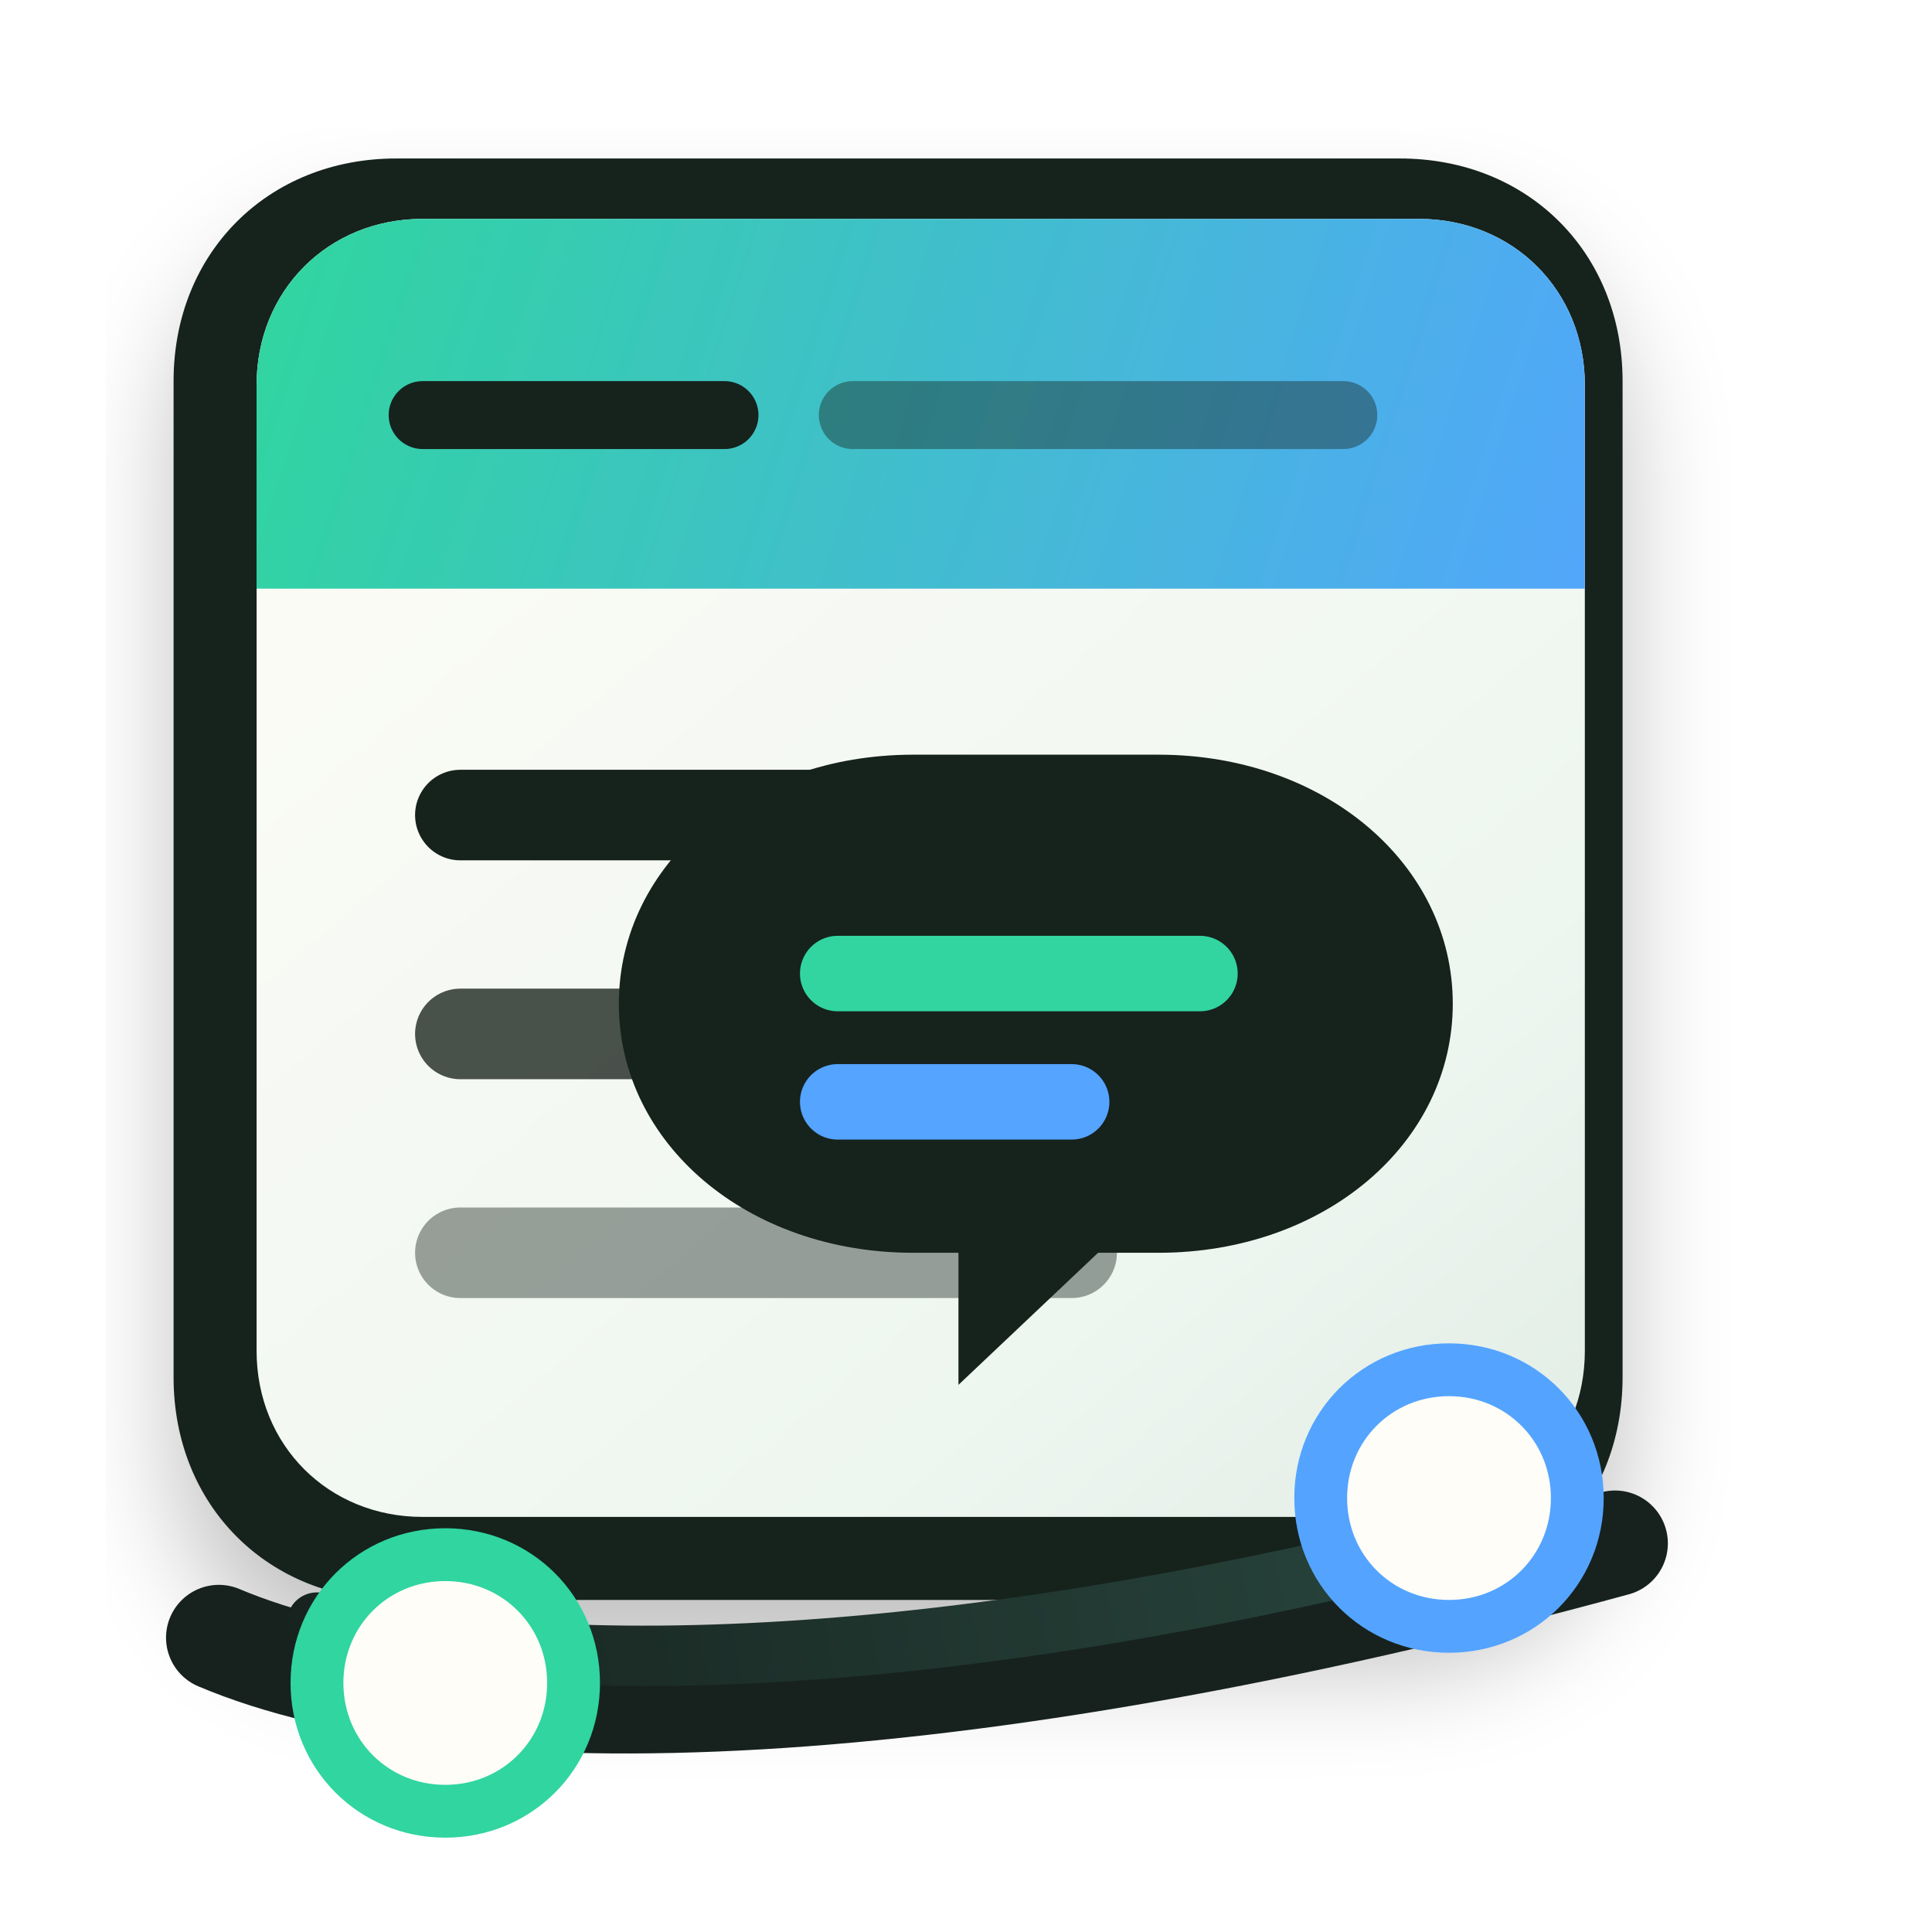
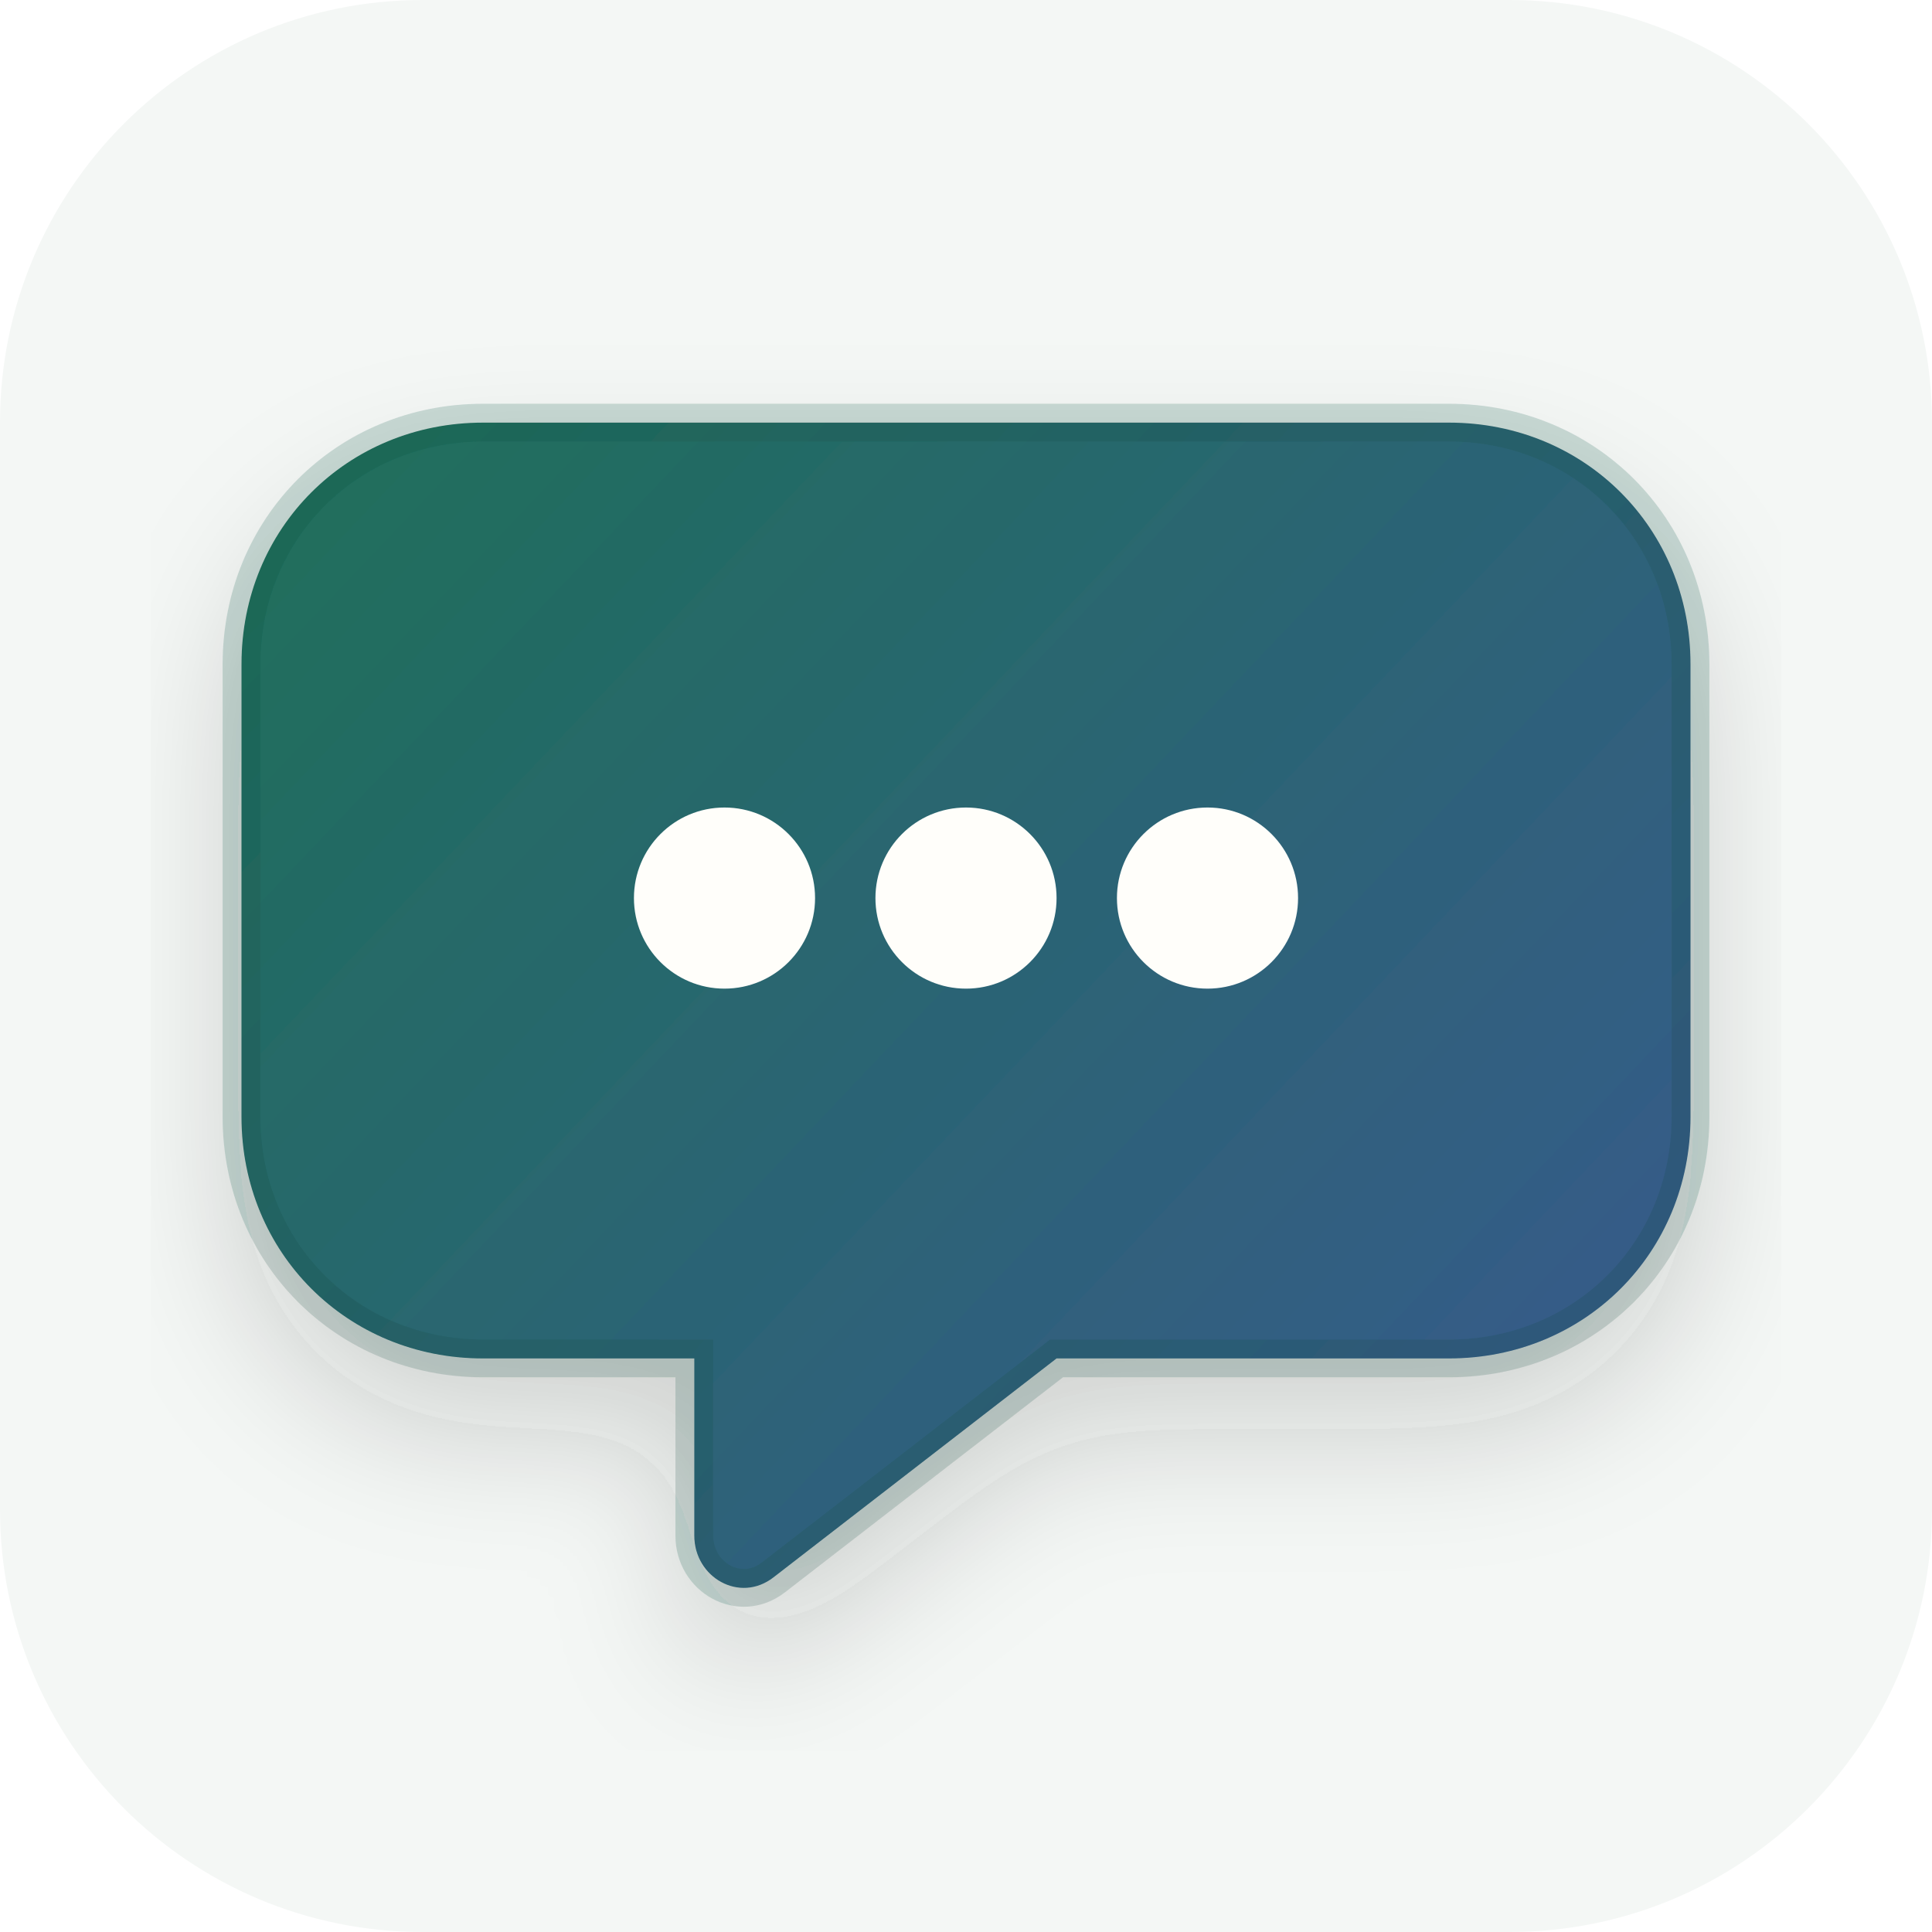
<svg xmlns="http://www.w3.org/2000/svg" viewBox="0 0 512 512" role="img" aria-labelledby="title desc">
  <defs>
-     <linearGradient id="card" x1="78" x2="430" y1="40" y2="452" gradientUnits="userSpaceOnUse">
-       <stop offset="0" stop-color="#FFFDF7" />
-       <stop offset="0.68" stop-color="#EEF6F0" />
-       <stop offset="1" stop-color="#DDEAE2" />
+     <linearGradient id="bubble" x1="96" x2="416" y1="104" y2="408" gradientUnits="userSpaceOnUse">
+       <stop offset="0" stop-color="#1f6f5b" />
+       <stop offset="1" stop-color="#375a8c" />
    </linearGradient>
-     <linearGradient id="tab" x1="78" x2="434" y1="52" y2="166" gradientUnits="userSpaceOnUse">
-       <stop offset="0" stop-color="#30D5A0" />
-       <stop offset="1" stop-color="#54A4FF" />
-     </linearGradient>
-     <linearGradient id="deck" x1="68" x2="432" y1="422" y2="352" gradientUnits="userSpaceOnUse">
-       <stop offset="0" stop-color="#17221E" />
-       <stop offset="1" stop-color="#2A4B42" />
-     </linearGradient>
-     <filter id="shadow" x="28" y="16" width="456" height="480" color-interpolation-filters="sRGB" filterUnits="userSpaceOnUse">
-       <feDropShadow dx="0" dy="18" flood-color="#06100D" flood-opacity="0.24" stdDeviation="14" />
+     <filter id="shadow" x="40" y="48" width="432" height="416" color-interpolation-filters="sRGB" filterUnits="userSpaceOnUse">
+       <feDropShadow dx="0" dy="18" flood-color="#1f2520" flood-opacity="0.18" stdDeviation="18" />
    </filter>
  </defs>
+   <rect width="512" height="512" rx="112" fill="#f4f7f5" />
  <g filter="url(#shadow)">
-     <path d="M105 42H371C405 42 430 67 430 101V365C430 399 405 424 371 424H105C71 424 46 399 46 365V101C46 67 71 42 105 42Z" fill="#17221E" />
-     <path d="M112 58H376C401 58 420 77 420 102V358C420 383 401 402 376 402H112C87 402 68 383 68 358V102C68 77 87 58 112 58Z" fill="url(#card)" />
-     <path d="M112 58H376C401 58 420 77 420 102V156H68V102C68 77 87 58 112 58Z" fill="url(#tab)" />
-     <path d="M112 110H192" stroke="#17221E" stroke-linecap="round" stroke-width="18" />
-     <path d="M226 110H356" stroke="#17221E" stroke-linecap="round" stroke-opacity="0.42" stroke-width="18" />
-     <path d="M122 216H236" stroke="#17221E" stroke-linecap="round" stroke-width="24" />
-     <path d="M122 274H350" stroke="#17221E" stroke-linecap="round" stroke-opacity="0.78" stroke-width="24" />
-     <path d="M122 332H284" stroke="#17221E" stroke-linecap="round" stroke-opacity="0.42" stroke-width="24" />
-     <path d="M307 200C351 200 385 229 385 266C385 303 351 332 307 332H291L254 367V332H242C198 332 164 303 164 266C164 229 198 200 242 200H307Z" fill="#17221E" />
-     <path d="M222 258H318" stroke="#30D5A0" stroke-linecap="round" stroke-width="20" />
-     <path d="M222 292H284" stroke="#54A4FF" stroke-linecap="round" stroke-width="20" />
+     <path d="M128 112H384C420 112 448 140 448 176V296C448 332 420 360 384 360H280L205 418C196 425 184 418 184 407V360H128C92 360 64 332 64 296V176C64 140 92 112 128 112Z" fill="url(#bubble)" />
+     <path d="M128 112H384C420 112 448 140 448 176V296C448 332 420 360 384 360H280L205 418C196 425 184 418 184 407V360H128C92 360 64 332 64 296V176C64 140 92 112 128 112Z" fill="none" stroke="#15483d" stroke-opacity="0.18" stroke-width="10" />
+     <circle cx="192" cy="238" r="24" fill="#fffefa" />
+     <circle cx="256" cy="238" r="24" fill="#fffefa" />
+     <circle cx="320" cy="238" r="24" fill="#fffefa" />
  </g>
-   <path d="M58 434C122 461 252 457 428 409" fill="none" stroke="#17221E" stroke-linecap="round" stroke-width="28" />
-   <path d="M84 430C160 448 274 438 402 404" fill="none" stroke="url(#deck)" stroke-linecap="round" stroke-width="16" />
-   <path d="M152 446C152 465 137 480 118 480C99 480 84 465 84 446C84 427 99 412 118 412C137 412 152 427 152 446Z" fill="#FFFDF7" stroke="#30D5A0" stroke-width="14" />
-   <path d="M418 397C418 416 403 431 384 431C365 431 350 416 350 397C350 378 365 363 384 363C403 363 418 378 418 397Z" fill="#FFFDF7" stroke="#54A4FF" stroke-width="14" />
</svg>
